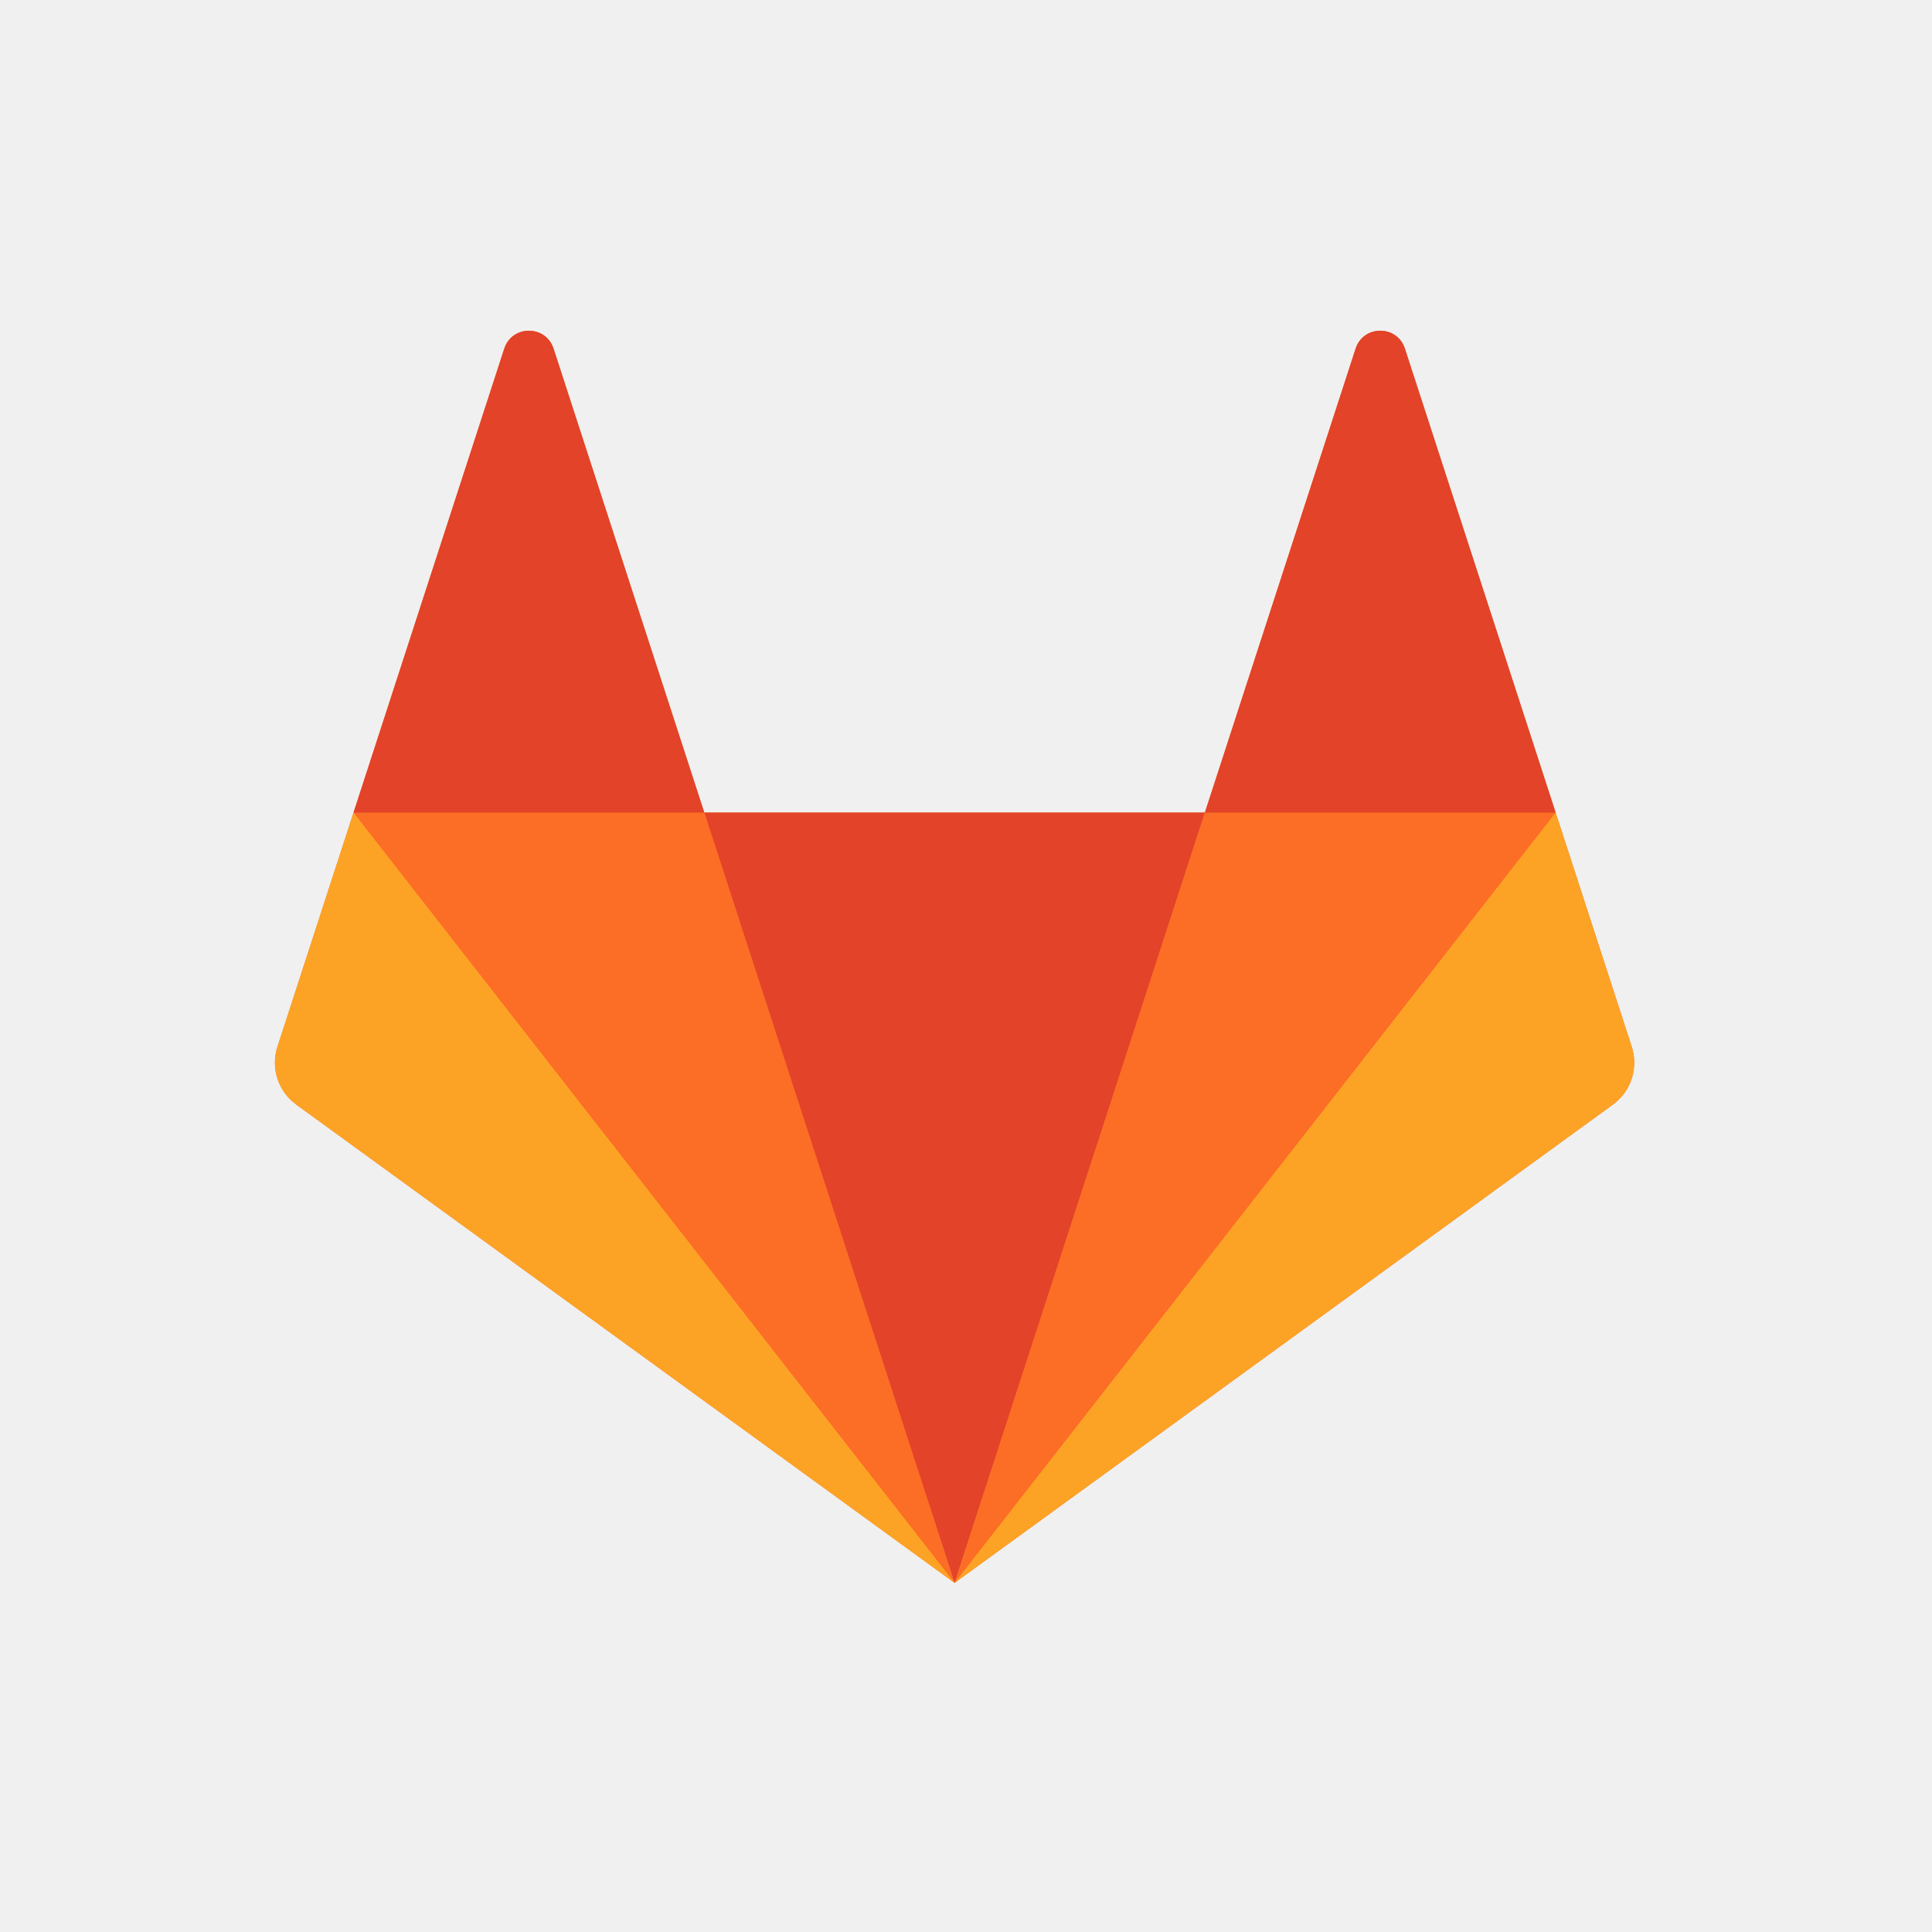
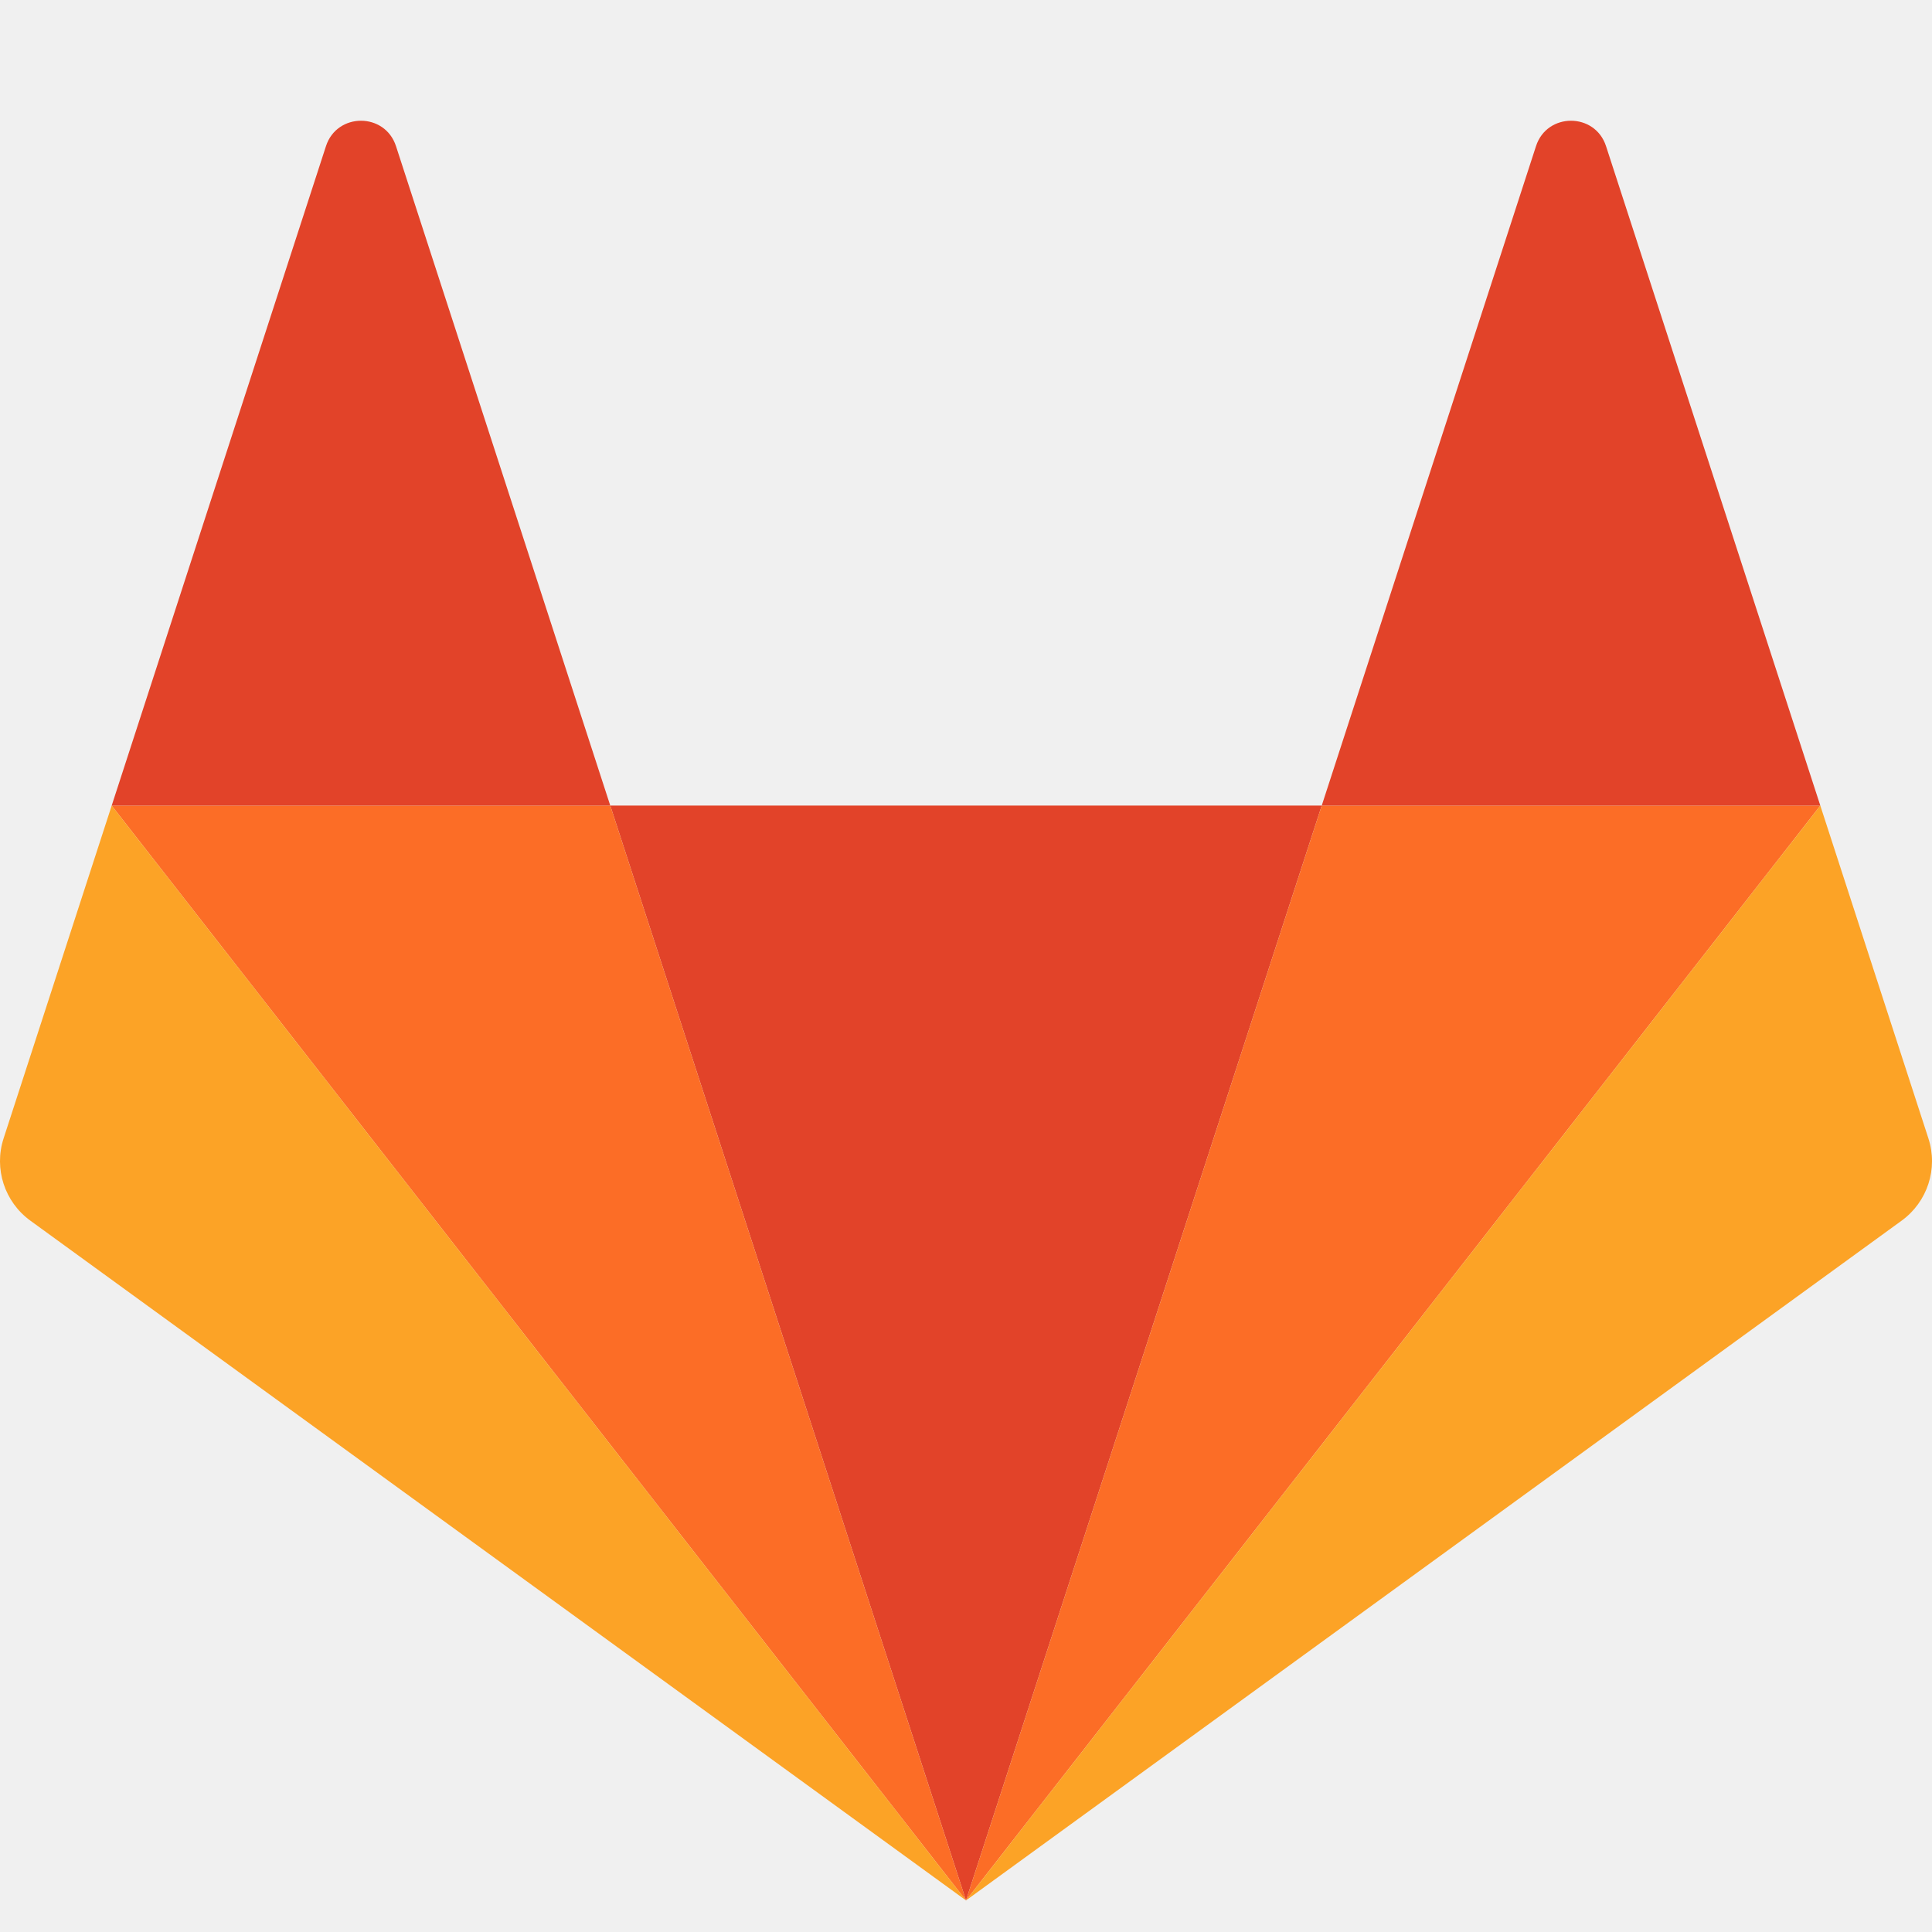
- <svg xmlns="http://www.w3.org/2000/svg" width="700px" height="700px" viewBox="0 0 700 700" version="1.1">
-   <defs />
-   <g id="Page-1" stroke="none" stroke-width="1" fill="none" fill-rule="evenodd">
-     <g id="logo-extra-whitespace">
-       <g id="logo-no-bg" transform="translate(98, 118)">
-         <g id="Page-1">
-           <g id="gitlab_logo">
-             <g id="g10" transform="translate(248, 228.8333) scale(1, -1) translate(-248, -228.8333) translate(0, 0.3333)">
-               <g id="g16">
-                 <g id="g18-Clipped">
-                   <g id="g18">
-                     <g>
-                       <g id="Group" transform="translate(0.666658, 0.666658)">
-                         <g id="g44" transform="translate(0.532, 0.774933)" fill="#FC6D26">
-                           <path d="M492,194.667 L464.441,279.481 L409.824,447.579 C407.015,456.227 394.779,456.227 391.968,447.579 L337.349,279.481 L155.983,279.481 L101.363,447.579 C98.553,456.227 86.317,456.227 83.507,447.579 L28.889,279.481 L1.332,194.667 C-1.183,186.931 1.572,178.456 8.152,173.675 L246.665,0.385 L485.18,173.675 C491.76,178.456 494.513,186.931 492,194.667" id="path46" />
-                         </g>
-                         <g id="g48" transform="translate(156.1979, 1.160267)" fill="#E24329">
-                           <path d="M91,0 L91,0 L181.684,279.096 L0.316,279.096 L91,0 L91,0 Z" id="path50" />
-                         </g>
-                         <g id="g56" transform="translate(28.5312, 1.1608)" fill="#FC6D26">
-                           <path d="M218.667,0 L127.983,279.095 L0.891,279.095 L218.667,0 L218.667,0 Z" id="path58" />
-                         </g>
-                         <g id="g64" transform="translate(0.088533, 0.255867)" fill="#FCA326">
-                           <path d="M29.333,280 L29.333,280 L1.775,195.185 C-0.739,187.449 2.015,178.975 8.596,174.195 L247.109,0.905 L29.333,280 L29.333,280 Z" id="path66" />
-                         </g>
-                         <g id="g72" transform="translate(29.42187, 280.2556)" fill="#E24329">
-                           <path d="M0,0 L127.092,0 L72.473,168.097 C69.663,176.747 57.427,176.747 54.617,168.097 L0,0 L0,0 Z" id="path74" />
-                         </g>
-                         <g id="g76" transform="translate(247.1979, 1.1608)" fill="#FC6D26">
-                           <path d="M0,0 L90.684,279.095 L217.776,279.095 L0,0 L0,0 Z" id="path78" />
-                         </g>
-                         <g id="g80" transform="translate(246.3071, 0.255867)" fill="#FCA326">
-                           <path d="M218.667,280 L218.667,280 L246.225,195.185 C248.739,187.449 245.985,178.975 239.404,174.195 L0.891,0.905 L218.667,280 L218.667,280 Z" id="path82" />
-                         </g>
-                         <g id="g84" transform="translate(336.9737, 280.2556)" fill="#E24329">
-                           <path d="M128,0 L0.908,0 L55.527,168.097 C58.337,176.747 70.573,176.747 73.383,168.097 L128,0 L128,0 Z" id="path86" />
-                         </g>
-                       </g>
-                     </g>
-                   </g>
-                 </g>
-               </g>
-             </g>
-           </g>
-         </g>
-       </g>
-     </g>
+ <svg xmlns="http://www.w3.org/2000/svg" width="32" height="32" viewBox="0 0 32 32" fill="none">
+   <g clip-path="url(#clip0)">
+     <path fill-rule="evenodd" clip-rule="evenodd" d="M16 31.477L21.892 13.343H10.108L16 31.477Z" fill="#E24329" />
+     <path fill-rule="evenodd" clip-rule="evenodd" d="M16 31.477L10.108 13.343H1.85L16 31.477Z" fill="#FC6D26" />
+     <path fill-rule="evenodd" clip-rule="evenodd" d="M1.85 13.343L0.06 18.854C-0.104 19.357 0.075 19.907 0.503 20.218L16 31.477L1.85 13.343Z" fill="#FCA326" />
+     <path fill-rule="evenodd" clip-rule="evenodd" d="M1.85 13.343H10.108L6.559 2.421C6.376 1.859 5.581 1.86 5.399 2.421L1.85 13.343Z" fill="#E24329" />
+     <path fill-rule="evenodd" clip-rule="evenodd" d="M16 31.477L21.892 13.343H30.15L16 31.477Z" fill="#FC6D26" />
+     <path fill-rule="evenodd" clip-rule="evenodd" d="M30.15 13.343L31.94 18.854C32.104 19.357 31.925 19.907 31.497 20.218L16 31.477L30.15 13.343Z" fill="#FCA326" />
+     <path fill-rule="evenodd" clip-rule="evenodd" d="M30.15 13.343H21.892L25.441 2.421C25.623 1.859 26.419 1.86 26.601 2.421L30.15 13.343Z" fill="#E24329" />
  </g>
+   <defs>
+     <clipPath id="clip0">
+       <rect width="32" height="32" fill="white" />
+     </clipPath>
+   </defs>
</svg>
